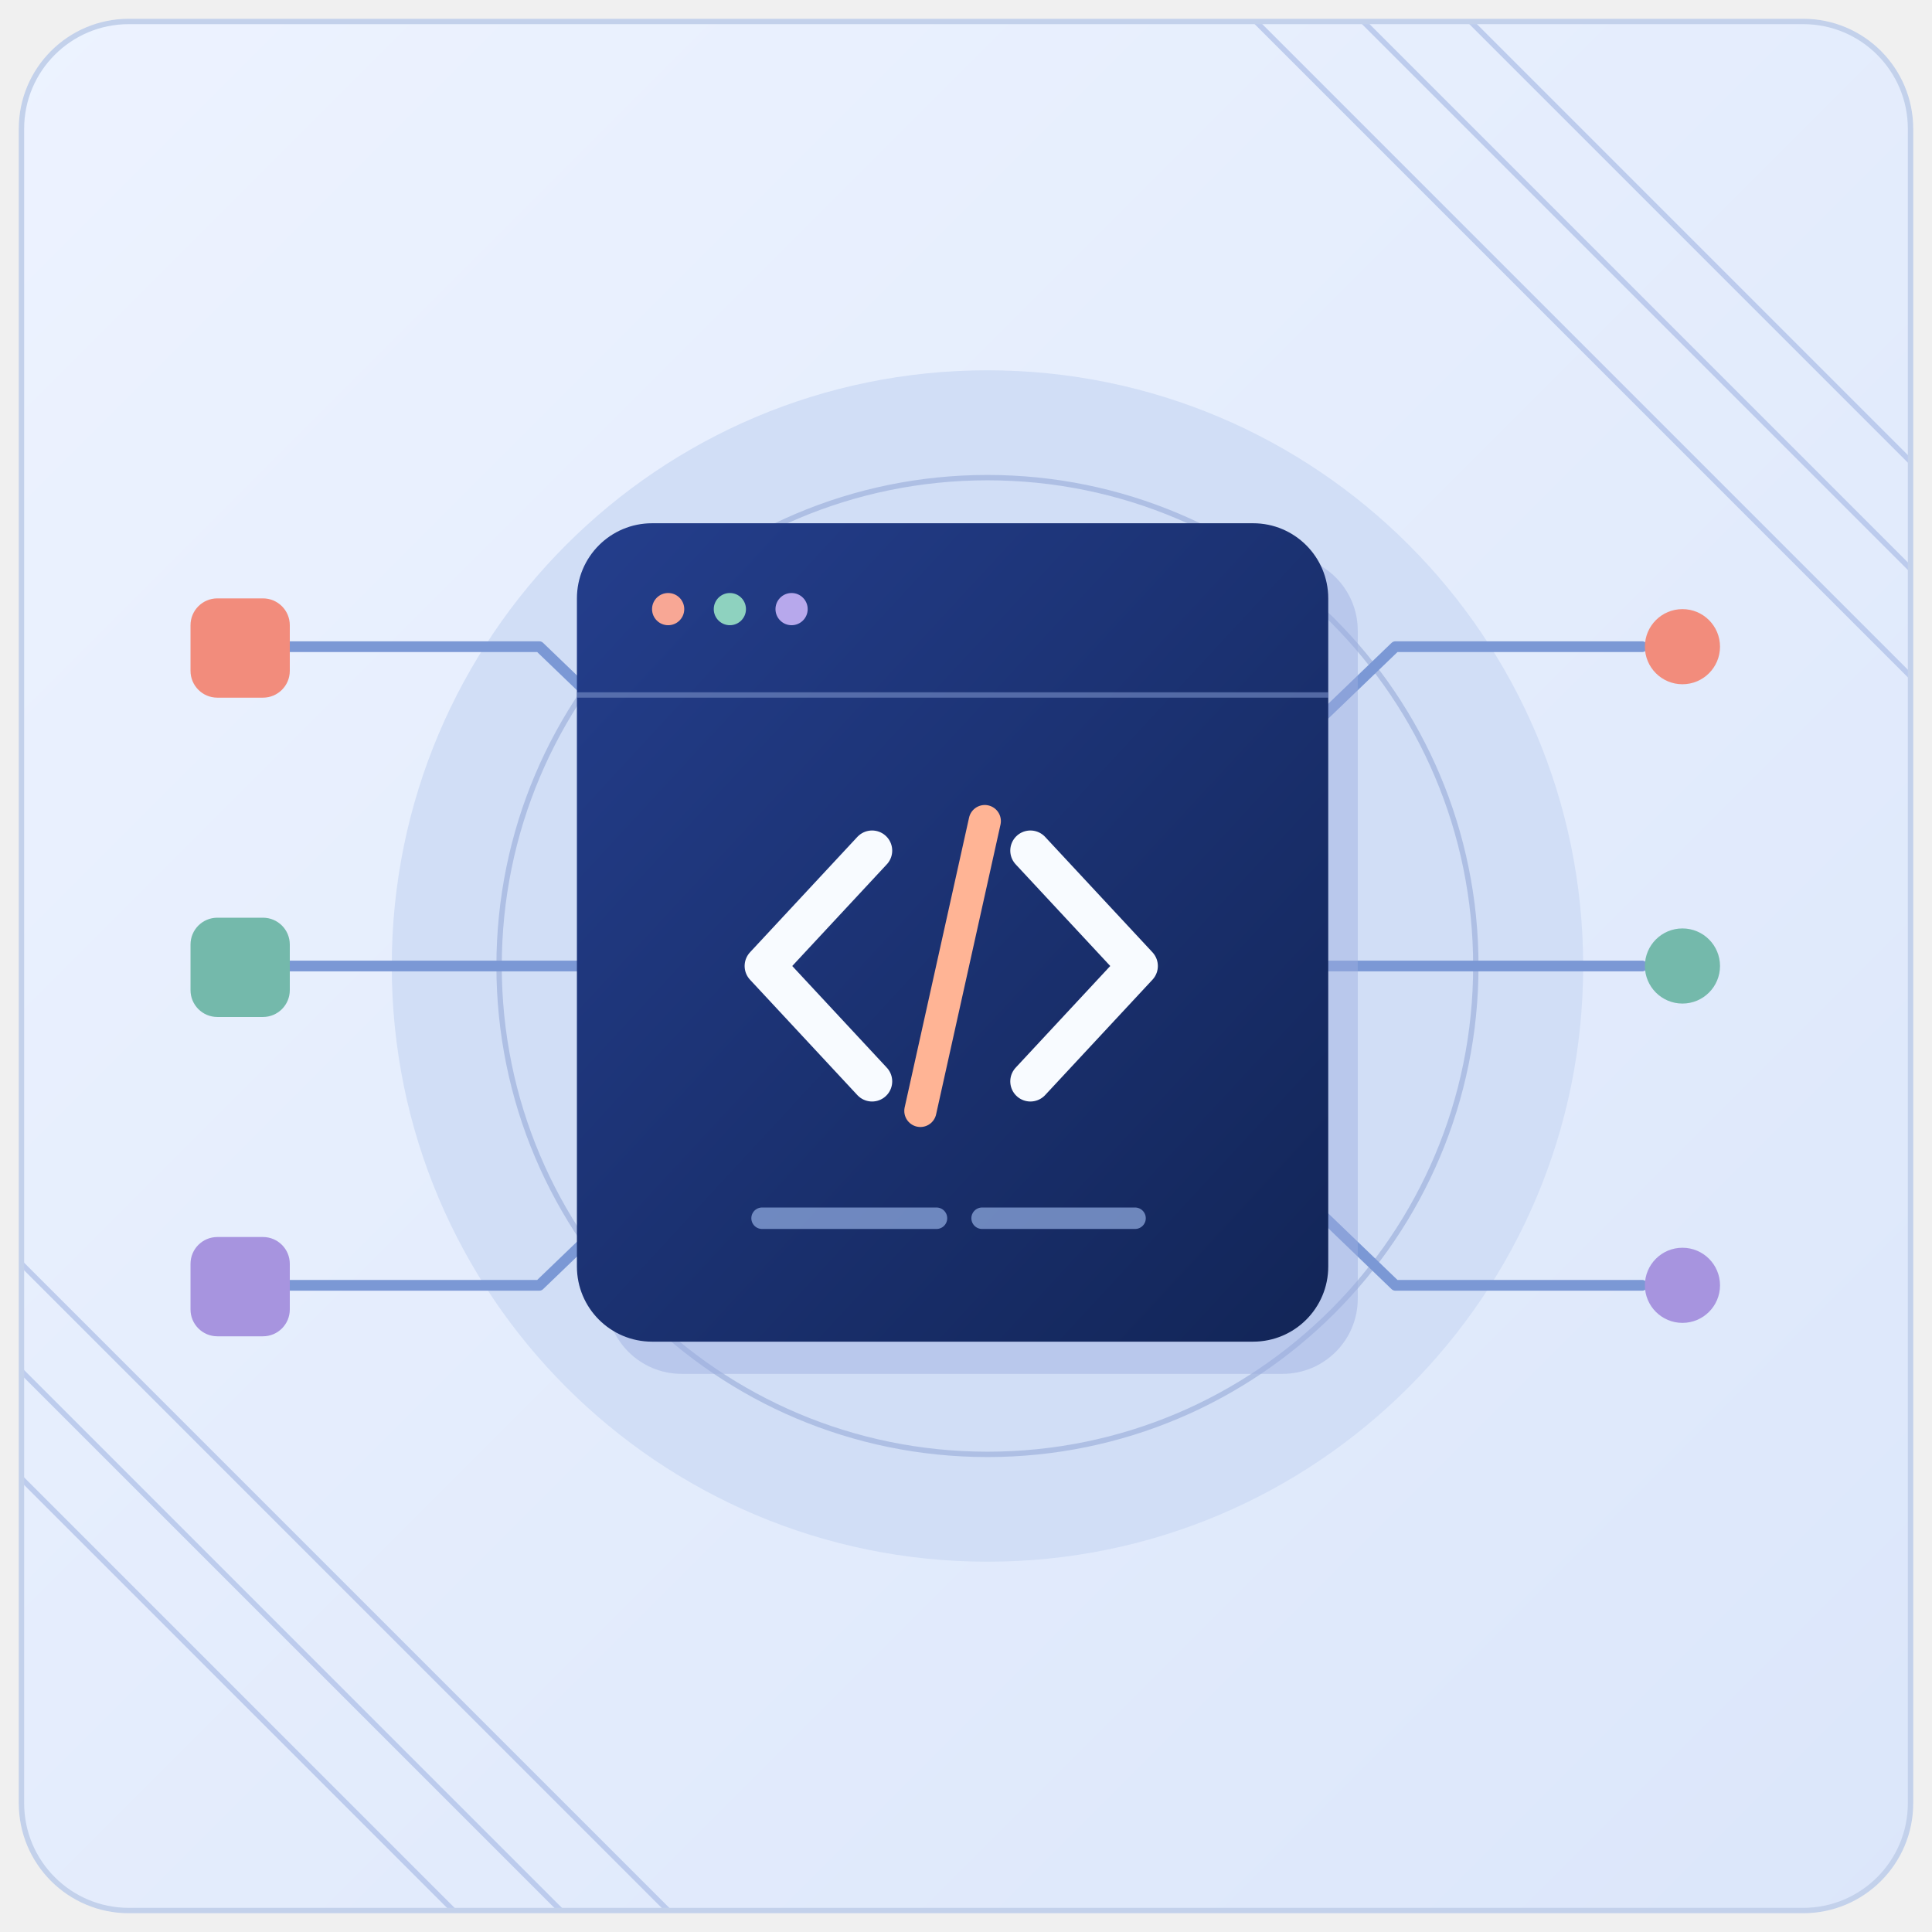
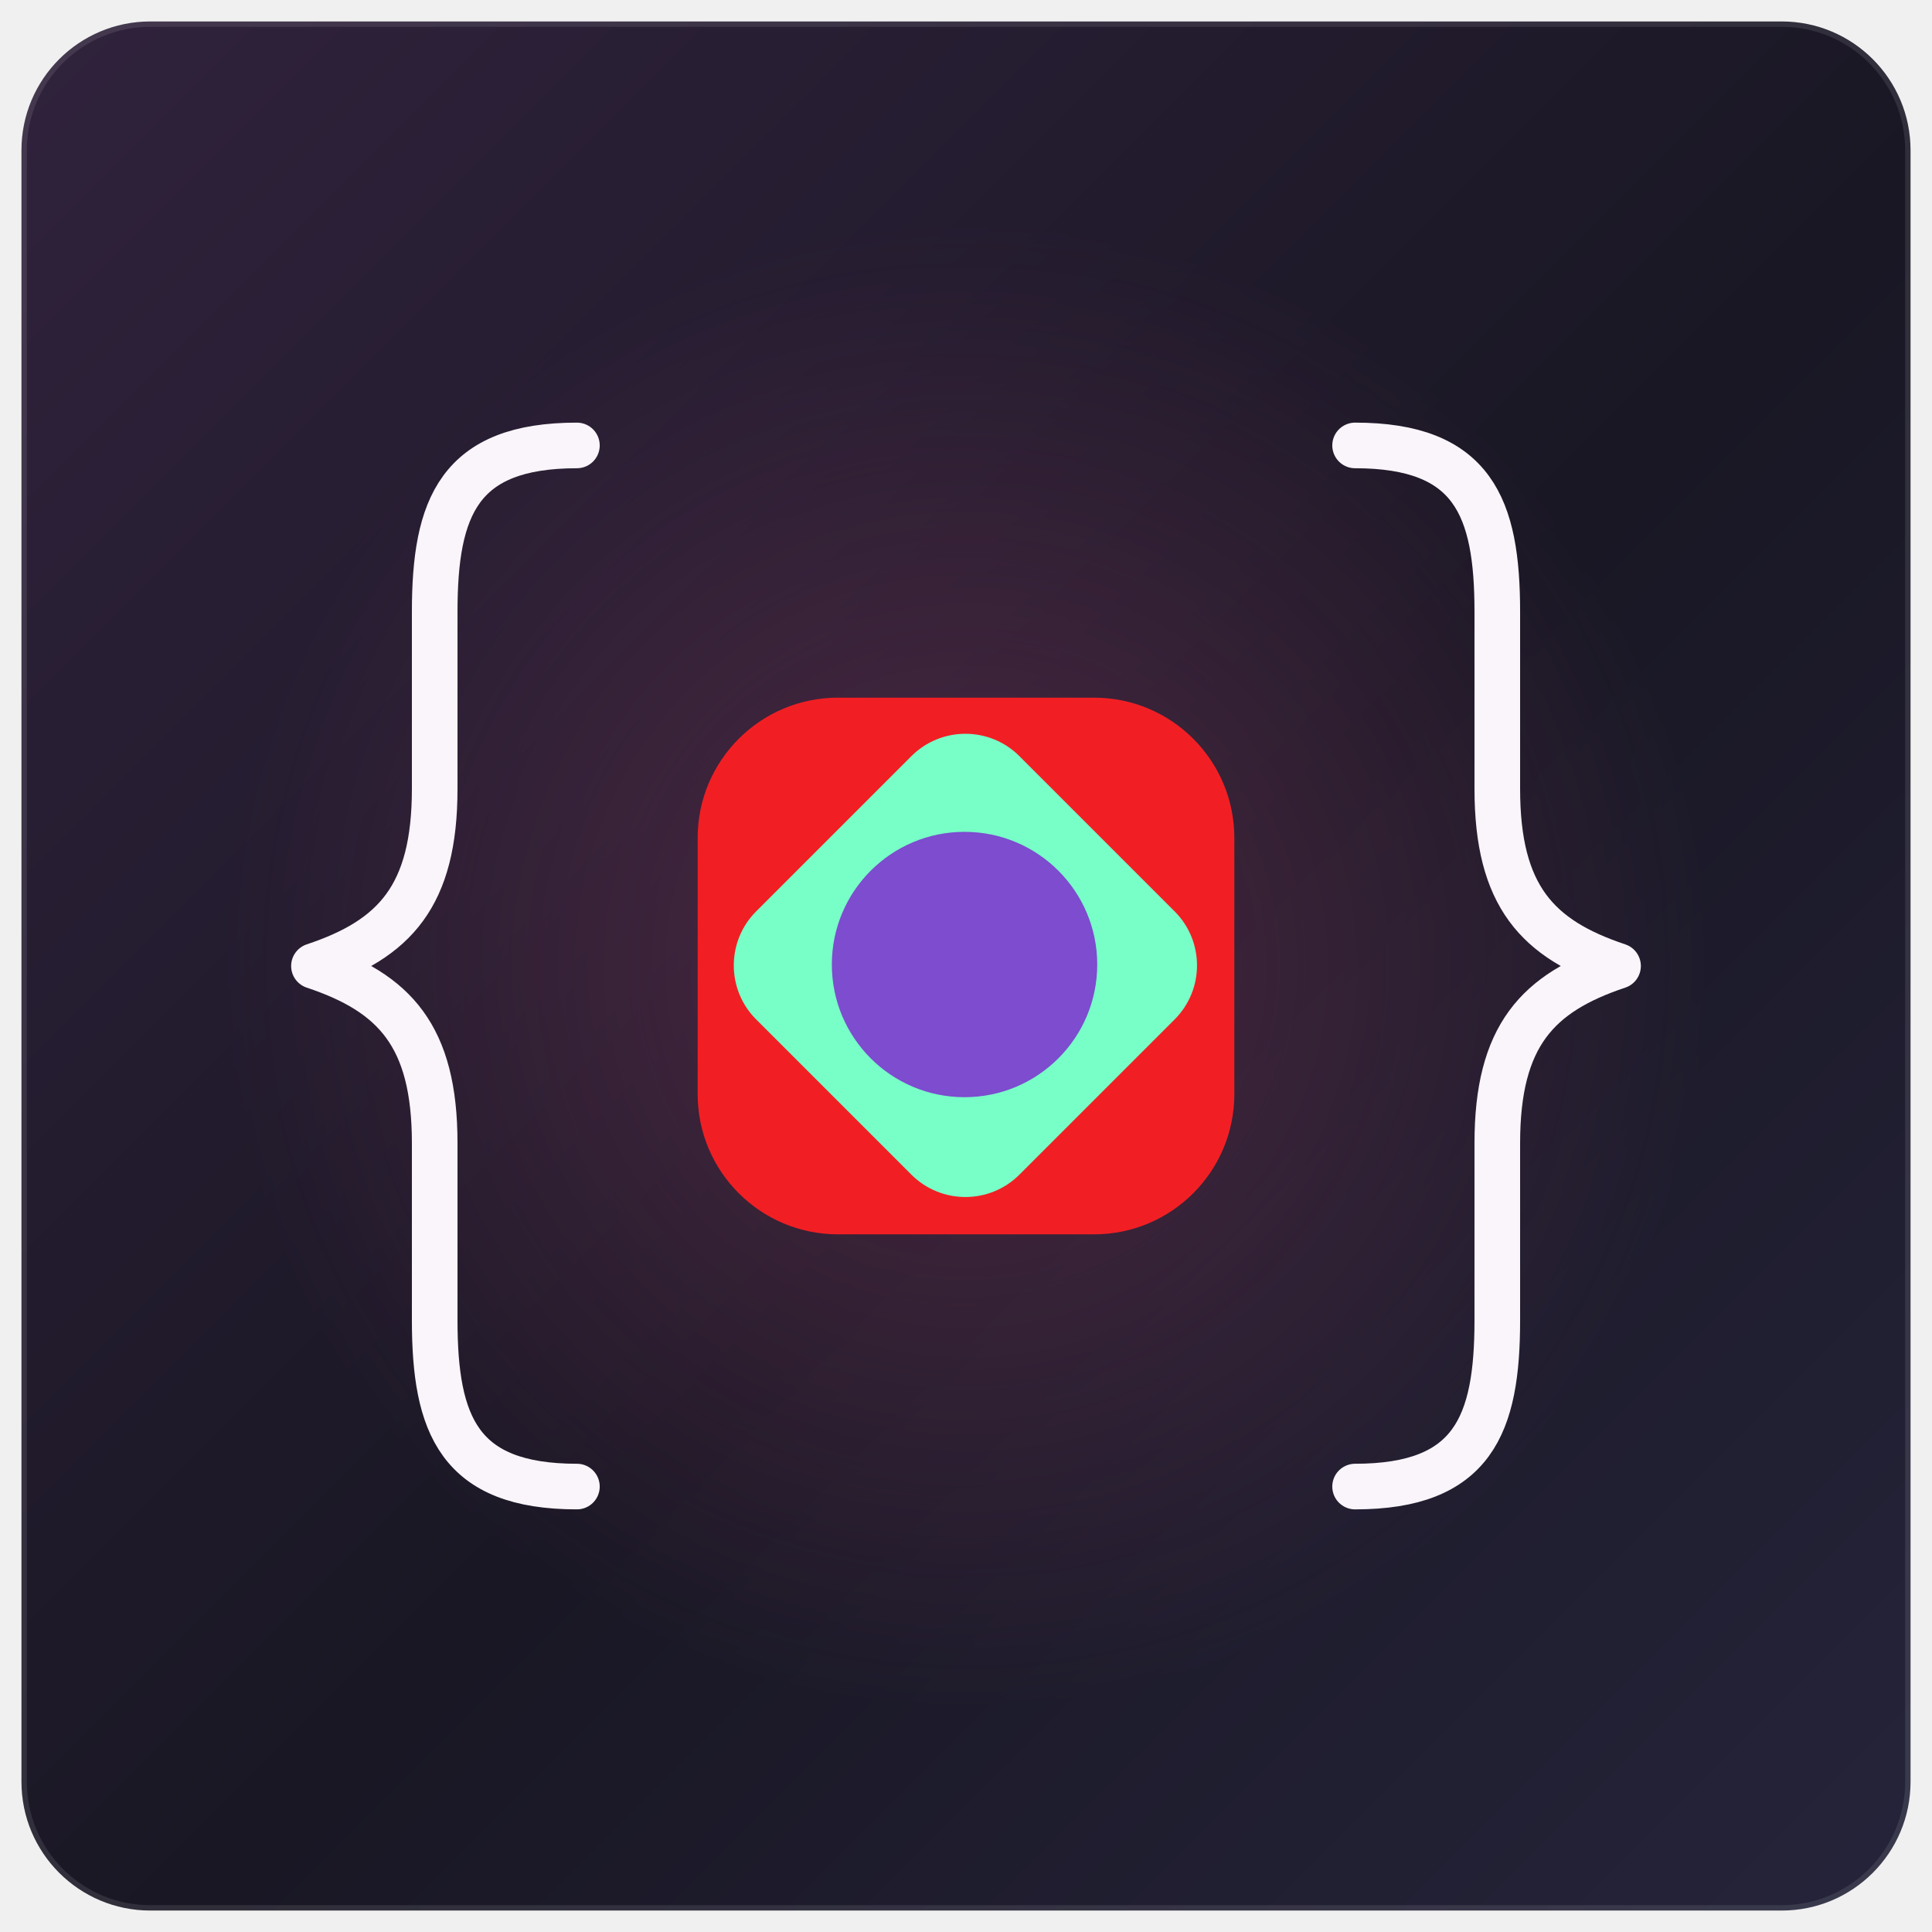
- <svg xmlns="http://www.w3.org/2000/svg" width="720" height="720" viewBox="0 0 720 720" role="img" aria-labelledby="title desc">
+ <svg xmlns="http://www.w3.org/2000/svg" width="720" height="720" viewBox="0 0 720 720" role="img" aria-labelledby="title">
  <defs>
-     <linearGradient id="canvas" x1="0" y1="0" x2="1" y2="1">
-       <stop stop-color="#edf3ff" />
-       <stop offset="1" stop-color="#dbe6fa" />
+     <linearGradient id="background" x1="0" y1="0" x2="1" y2="1">
+       <stop stop-color="#30223c" />
+       <stop offset=".55" stop-color="#191724" />
+       <stop offset="1" stop-color="#25243a" />
    </linearGradient>
-     <linearGradient id="card" x1="0" y1="0" x2="1" y2="1">
-       <stop stop-color="#243e8c" />
-       <stop offset="1" stop-color="#122557" />
-     </linearGradient>
-     <clipPath id="clip">
-       <rect x="8" y="8" width="704" height="704" rx="40" />
-     </clipPath>
+     <radialGradient id="light">
+       <stop stop-color="#b54c80" stop-opacity=".32" />
+       <stop offset="1" stop-color="#b54c80" stop-opacity="0" />
+     </radialGradient>
  </defs>
-   <g clip-path="url(#clip)">
-     <rect width="720" height="720" fill="url(#canvas)" />
-     <path d="M435-25 745 285M475-25l270 270M515-25l230 230M-25 438 257 720M-25 478 217 720M-25 518 177 720" fill="none" stroke="#a7bae5" stroke-width="2" opacity=".65" />
-     <circle cx="368" cy="360" r="222" fill="#d1def6" />
-     <circle cx="368" cy="360" r="182" fill="none" stroke="#aebfe4" stroke-width="2" />
-     <path d="M108 241h93l52 50m-145 69h123m-123 119h93l52-50M468 291l52-50h92M489 360h123M468 429l52 50h92" fill="none" stroke="#7b98d5" stroke-width="4" stroke-linecap="round" stroke-linejoin="round" />
-     <rect x="71" y="223" width="37" height="37" rx="10" fill="#f28c7c" />
-     <rect x="71" y="342" width="37" height="37" rx="10" fill="#74b9ab" />
-     <rect x="71" y="461" width="37" height="37" rx="10" fill="#a794df" />
-     <circle cx="627" cy="241" r="14" fill="#f28c7c" />
-     <circle cx="627" cy="360" r="14" fill="#74b9ab" />
-     <circle cx="627" cy="479" r="14" fill="#a794df" />
-     <rect x="226" y="207" width="280" height="305" rx="28" fill="#9eafe0" opacity=".46" />
-     <rect x="215" y="195" width="280" height="305" rx="28" fill="url(#card)" />
-     <path d="M215 259h280" stroke="#7188c2" stroke-width="2" opacity=".65" />
-     <circle cx="249" cy="227" r="6" fill="#f8a795" />
-     <circle cx="272" cy="227" r="6" fill="#8ed2bf" />
-     <circle cx="295" cy="227" r="6" fill="#b7a8ec" />
-     <path d="m325 317-40 43 40 43m59-86 40 43-40 43" fill="none" stroke="#f8fbff" stroke-width="15" stroke-linecap="round" stroke-linejoin="round" />
-     <path d="m367 306-24 108" stroke="#ffb495" stroke-width="12" stroke-linecap="round" />
-     <path d="M284 454h65m17 0h57" stroke="#9db8ed" stroke-width="8" stroke-linecap="round" opacity=".65" />
+   <rect x="8" y="8" width="704" height="704" rx="48" fill="url(#background)" />
+   <circle cx="360" cy="360" r="280" fill="url(#light)" />
+   <rect x="9" y="9" width="702" height="702" rx="47" fill="none" stroke="#ffffff" stroke-opacity=".1" stroke-width="2" />
+   <path d="M215 166c-44 0-53 23-53 62v66c0 40-15 56-45 66 30 10 45 26 45 66v66c0 39 9 62 53 62M505 166c44 0 53 23 53 62v66c0 40 15 56 45 66-30 10-45 26-45 66v66c0 39-9 62-53 62" fill="none" stroke="#f9f5fa" stroke-width="17" stroke-linecap="round" stroke-linejoin="round" />
+   <g transform="translate(260 260) scale(5)">
+     <path d="M29.543 0H10.457C4.682 0 0 4.679 0 10.451V29.549C0 35.321 4.682 40 10.457 40H29.543C35.318 40 40 35.321 40 29.549V10.451C40 4.679 35.318 0 29.543 0Z" fill="#F11F24" />
+     <path d="M15.929 4.36L4.36 15.929C2.136 18.153 2.136 21.758 4.36 23.982L15.929 35.55C18.153 37.774 21.758 37.774 23.982 35.55L35.55 23.982C37.774 21.758 37.774 18.153 35.55 15.929L23.982 4.36C21.758 2.136 18.153 2.136 15.929 4.36Z" fill="#78FFC7" />
+     <path d="M19.89 29.779C25.353 29.779 29.781 25.352 29.781 19.89C29.781 14.428 25.353 10 19.89 10C14.428 10 10 14.428 10 19.89C10 25.352 14.428 29.779 19.89 29.779Z" fill="#7D4CCF" />
  </g>
-   <rect x="8" y="8" width="704" height="704" rx="40" fill="none" stroke="#c3d1eb" stroke-width="2" />
</svg>
